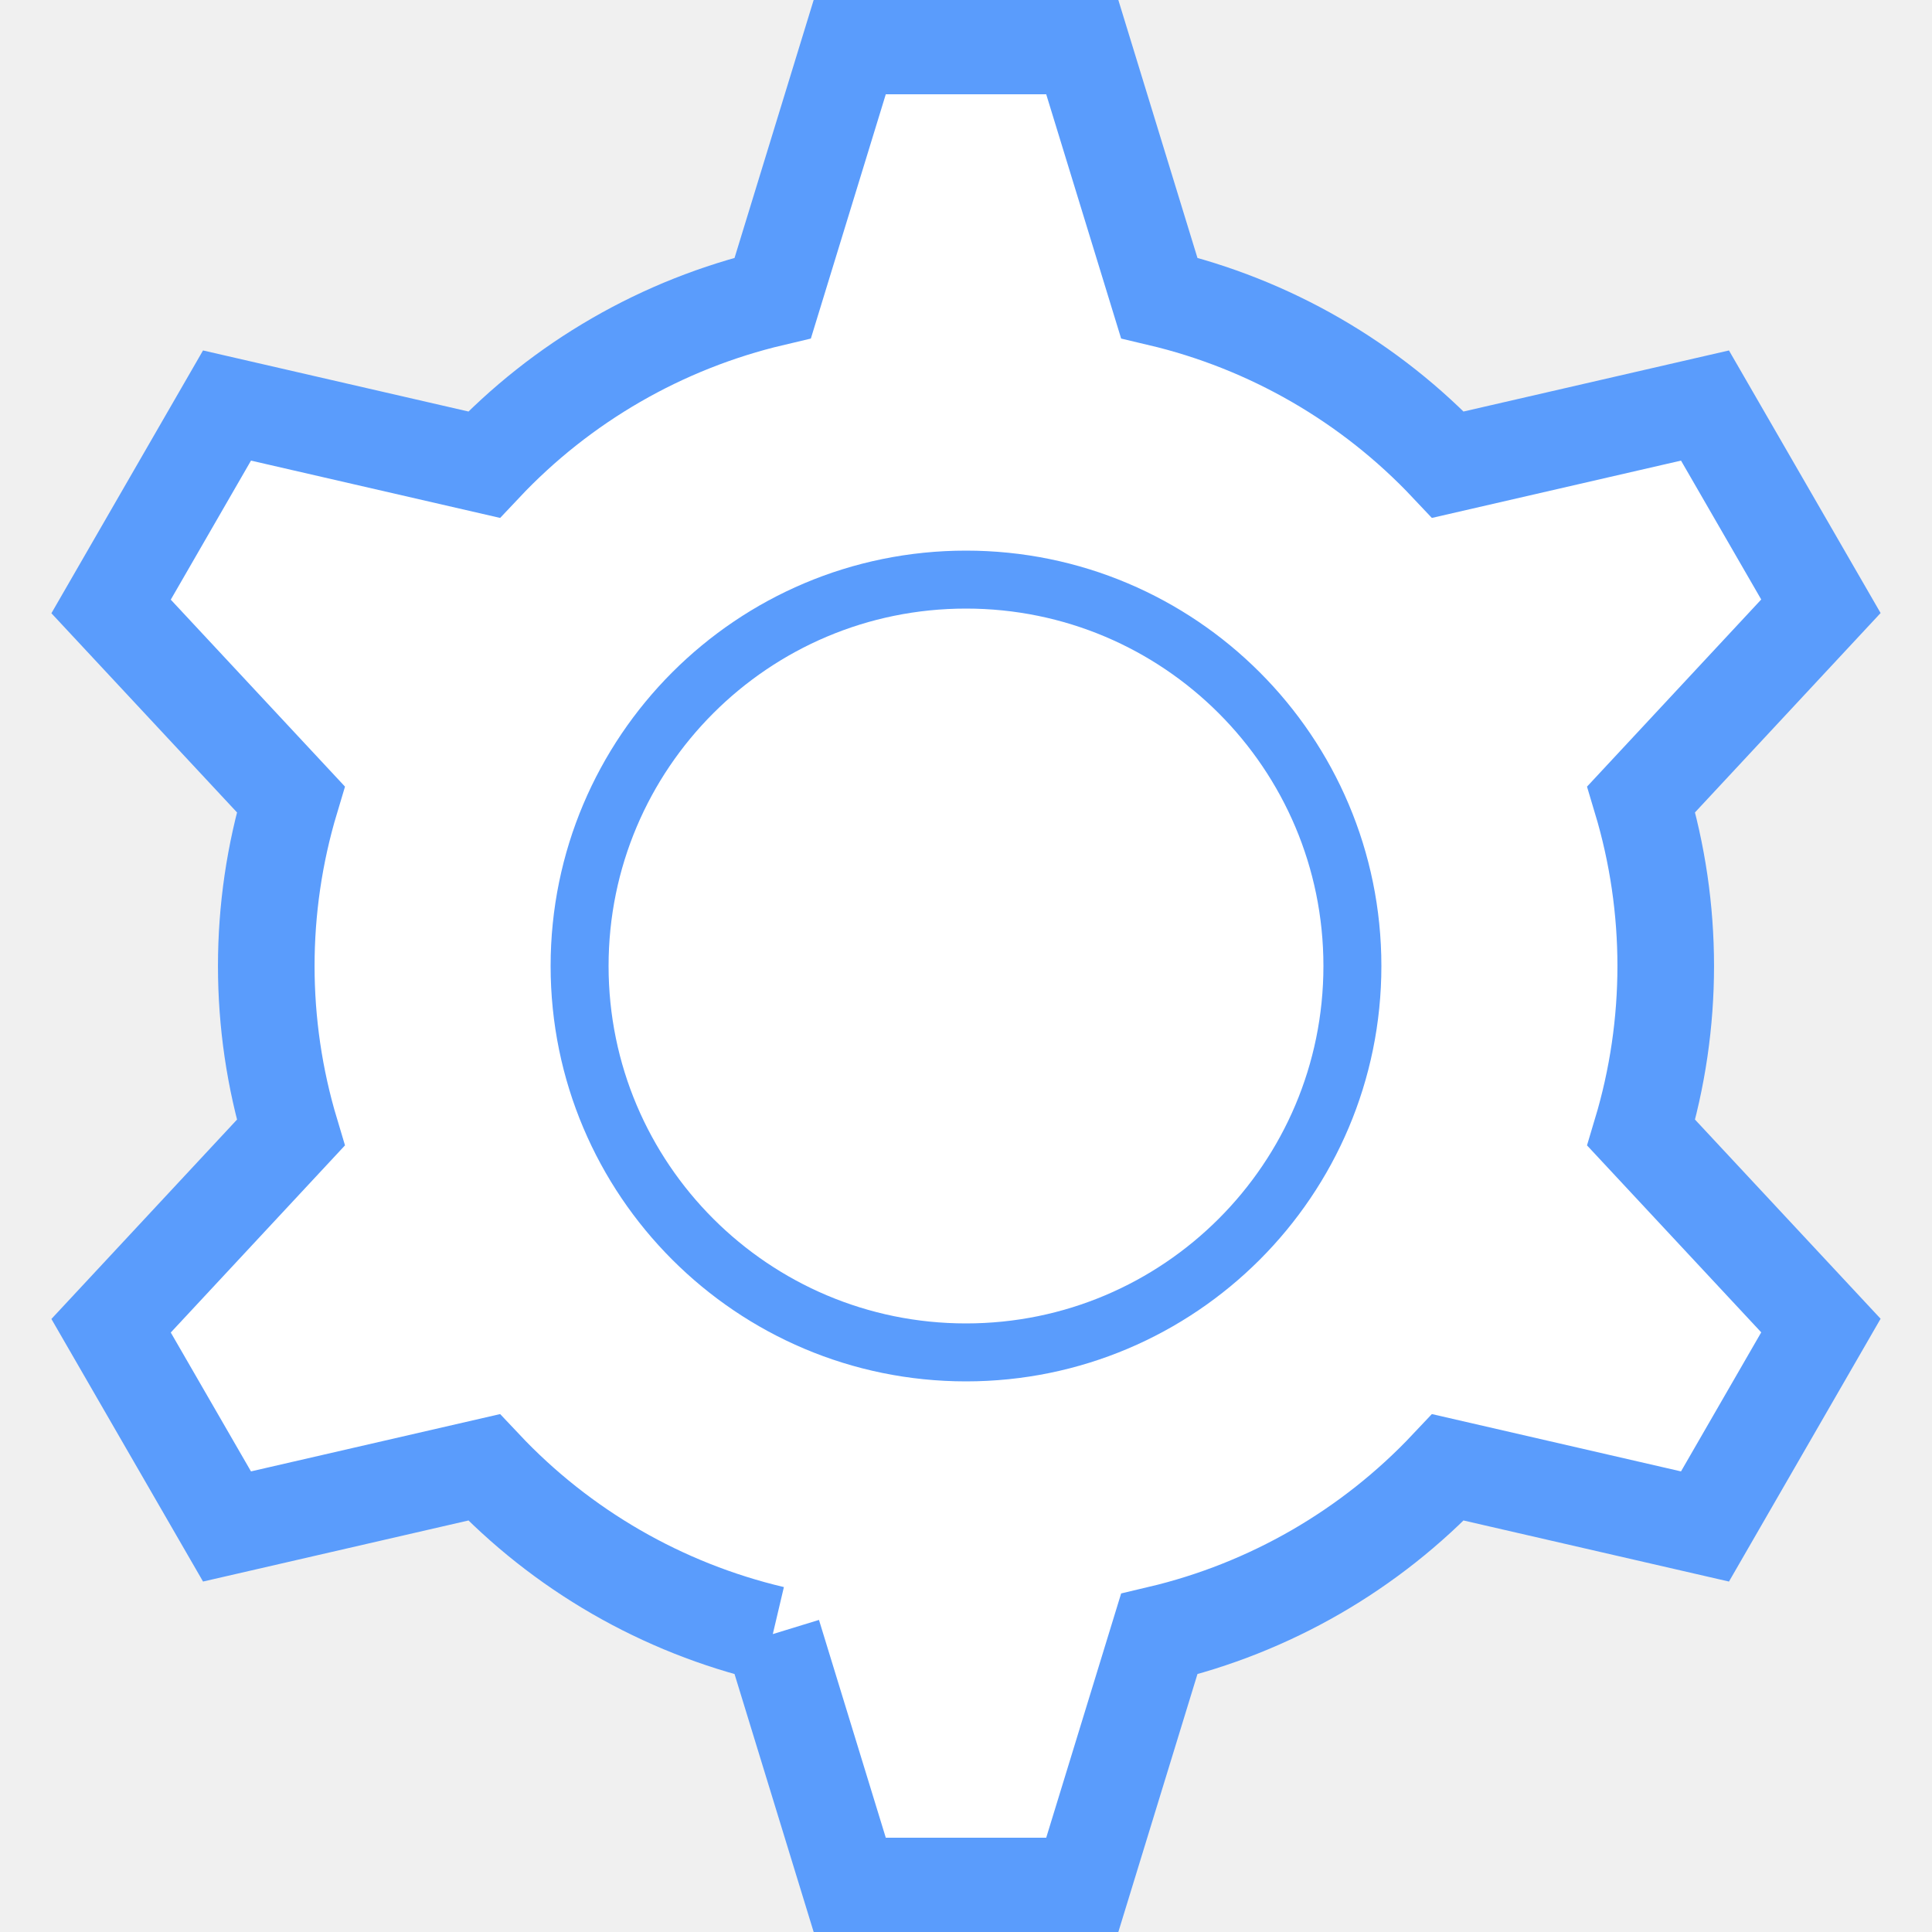
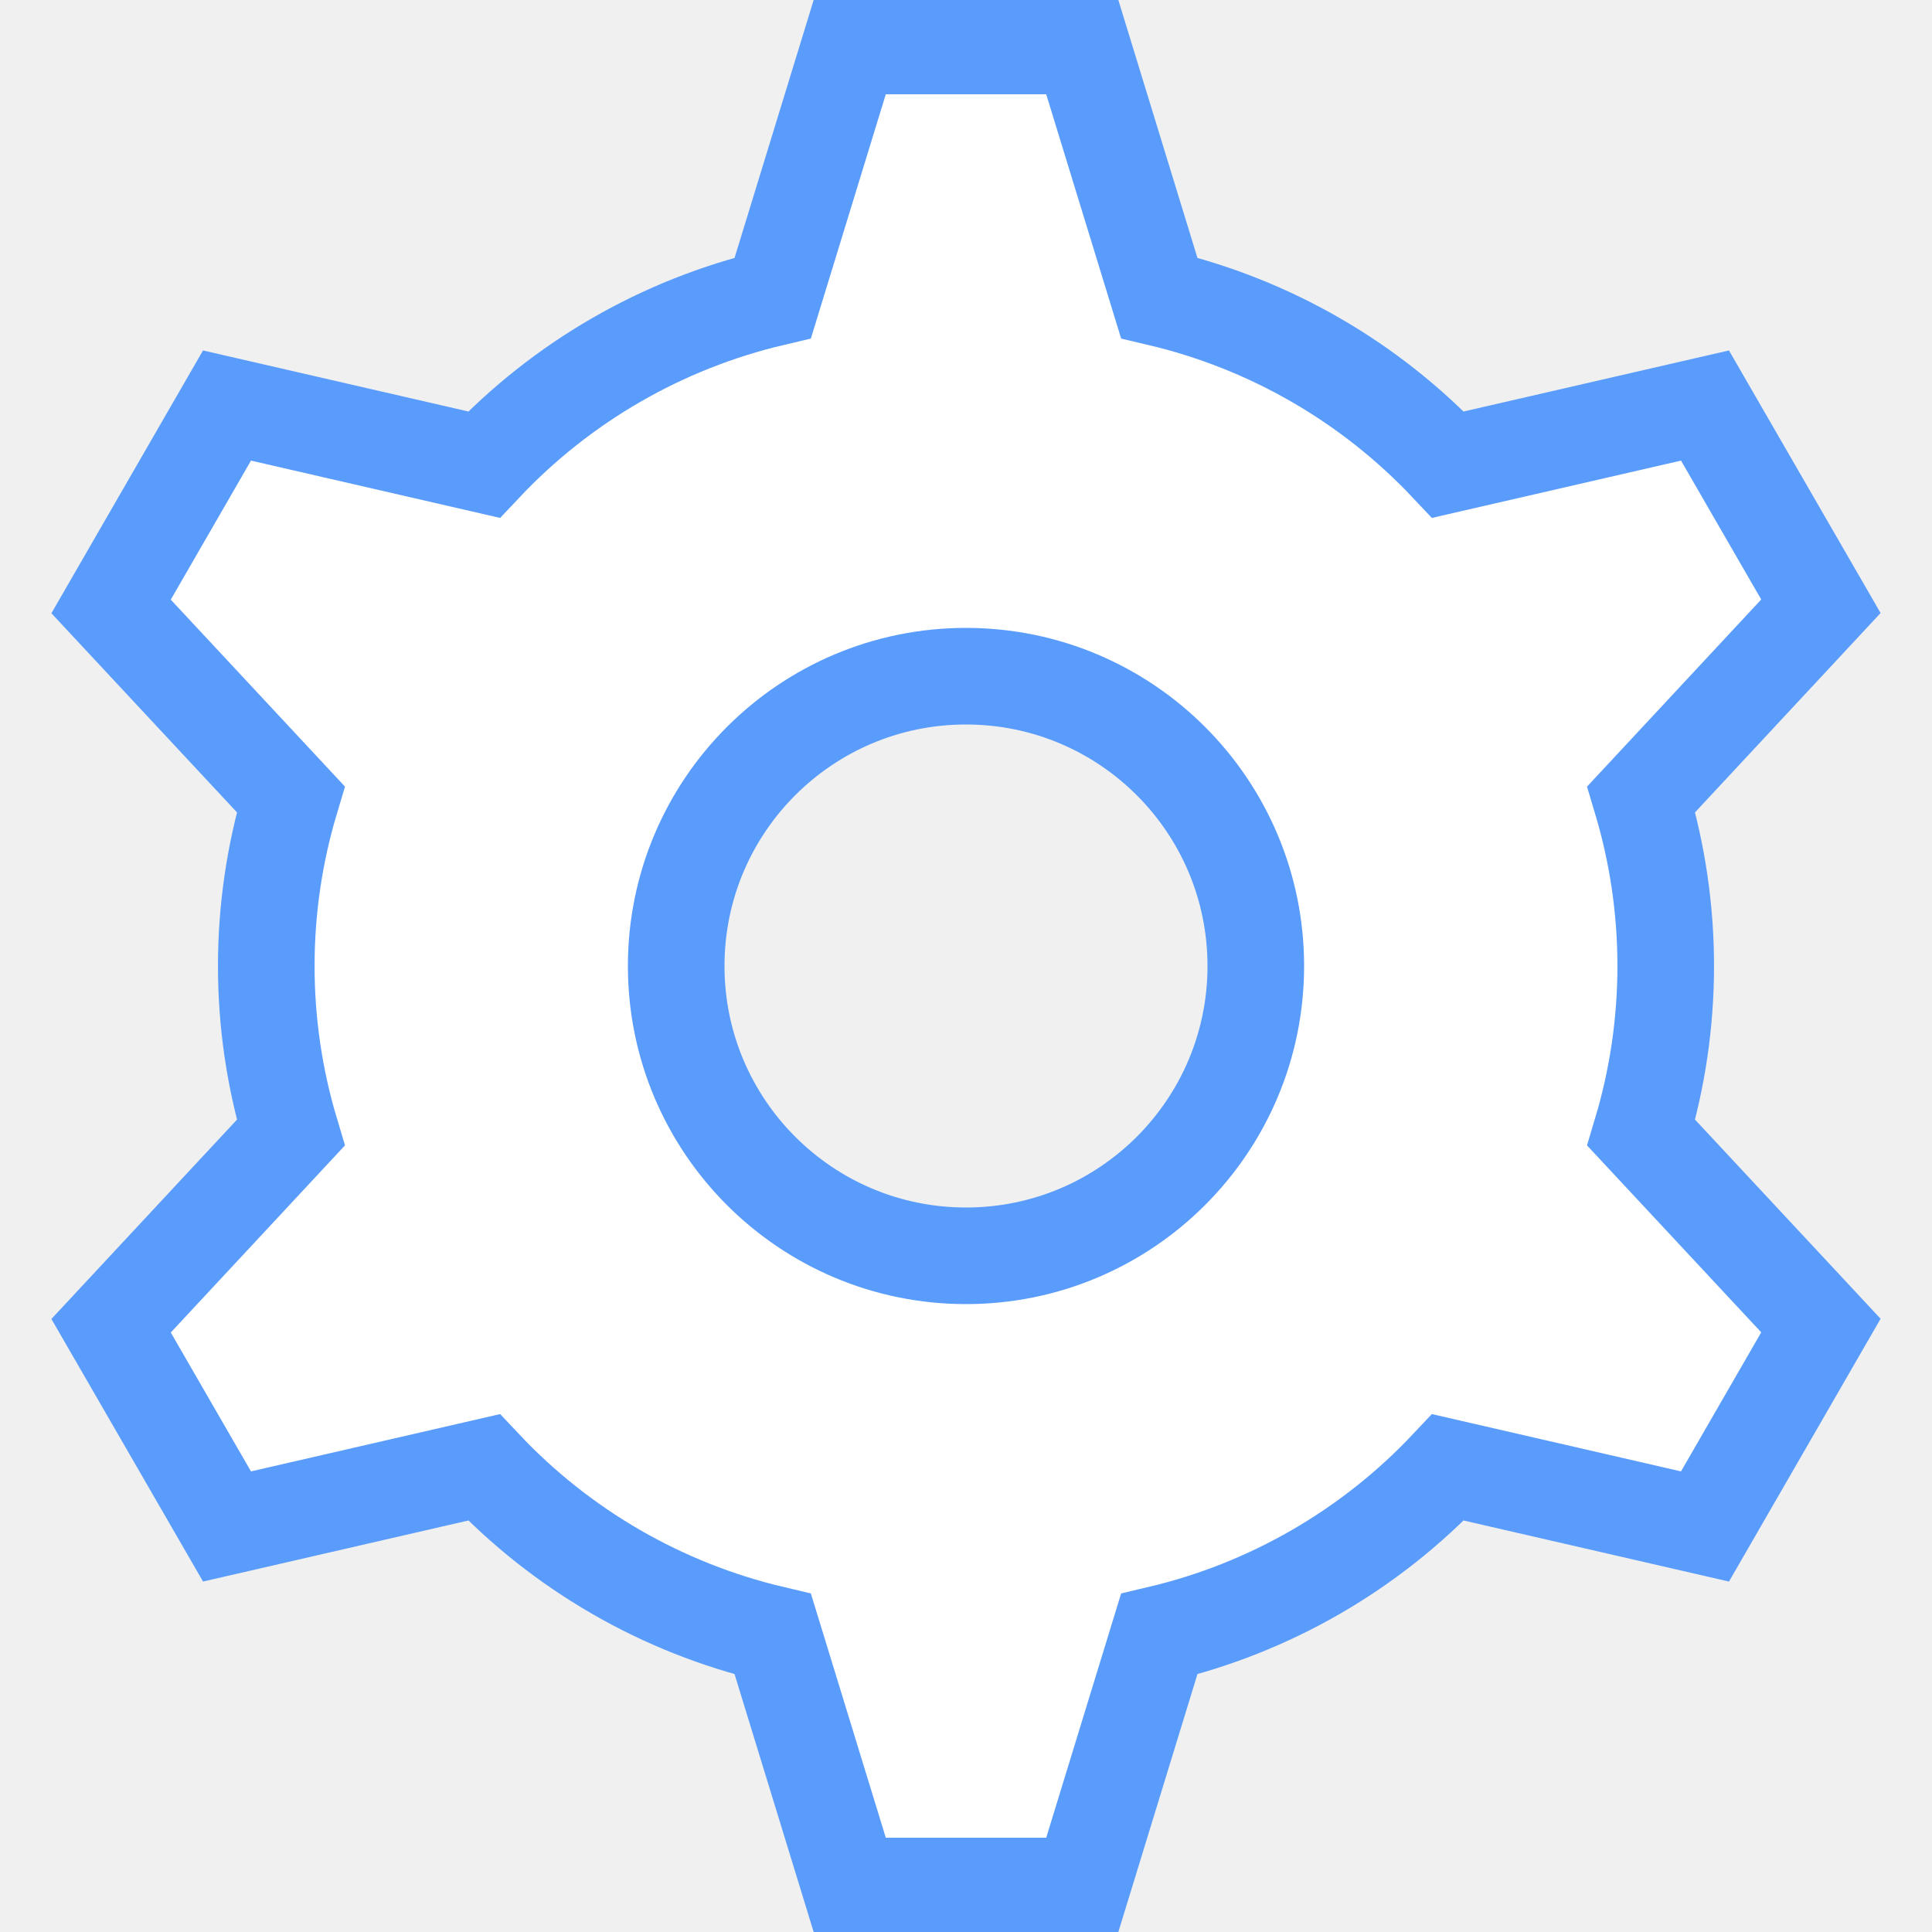
<svg xmlns="http://www.w3.org/2000/svg" baseProfile="full" width="100" height="100">
-   <path d="M40 84.58l4 13.04h12l4-13.04a30 30 0 0 0 14.95-8.63l13.3 3.06 6-10.4-9.3-9.98a30 30 0 0 0 0-17.26l9.3-9.99-6-10.39-13.3 3.06A30 30 0 0 0 60 15.42L56 2.38H44l-4 13.04a30 30 0 0 0-14.95 8.63l-13.3-3.06-6 10.4 9.3 9.98a30 30 0 0 0 0 17.26l-9.3 9.99 6 10.39 13.3-3.06A30 30 0 0 0 40 84.58" fill="#FFF" stroke="#5a9cfc" stroke-width="5" />
-   <circle cx="50" cy="50" r="20" stroke="#5a9cfc" stroke-width="3" fill="transparent" />
+   <path d="M40 84.58l4 13.04h12l4-13.04a30 30 0 0 0 14.95-8.63l13.3 3.06 6-10.4-9.3-9.98a30 30 0 0 0 0-17.26l9.3-9.99-6-10.39-13.3 3.06A30 30 0 0 0 60 15.42L56 2.38H44l-4 13.04a30 30 0 0 0-14.95 8.63l-13.3-3.06-6 10.4 9.3 9.98a30 30 0 0 0 0 17.26l-9.3 9.99 6 10.39 13.3-3.06A30 30 0 0 0 40 84.58zM35 50a15 15 0 1 1 30 0 15 15 0 1 1-30 0" fill="#fff" stroke="#5a9cfc" stroke-width="5" />
</svg>
